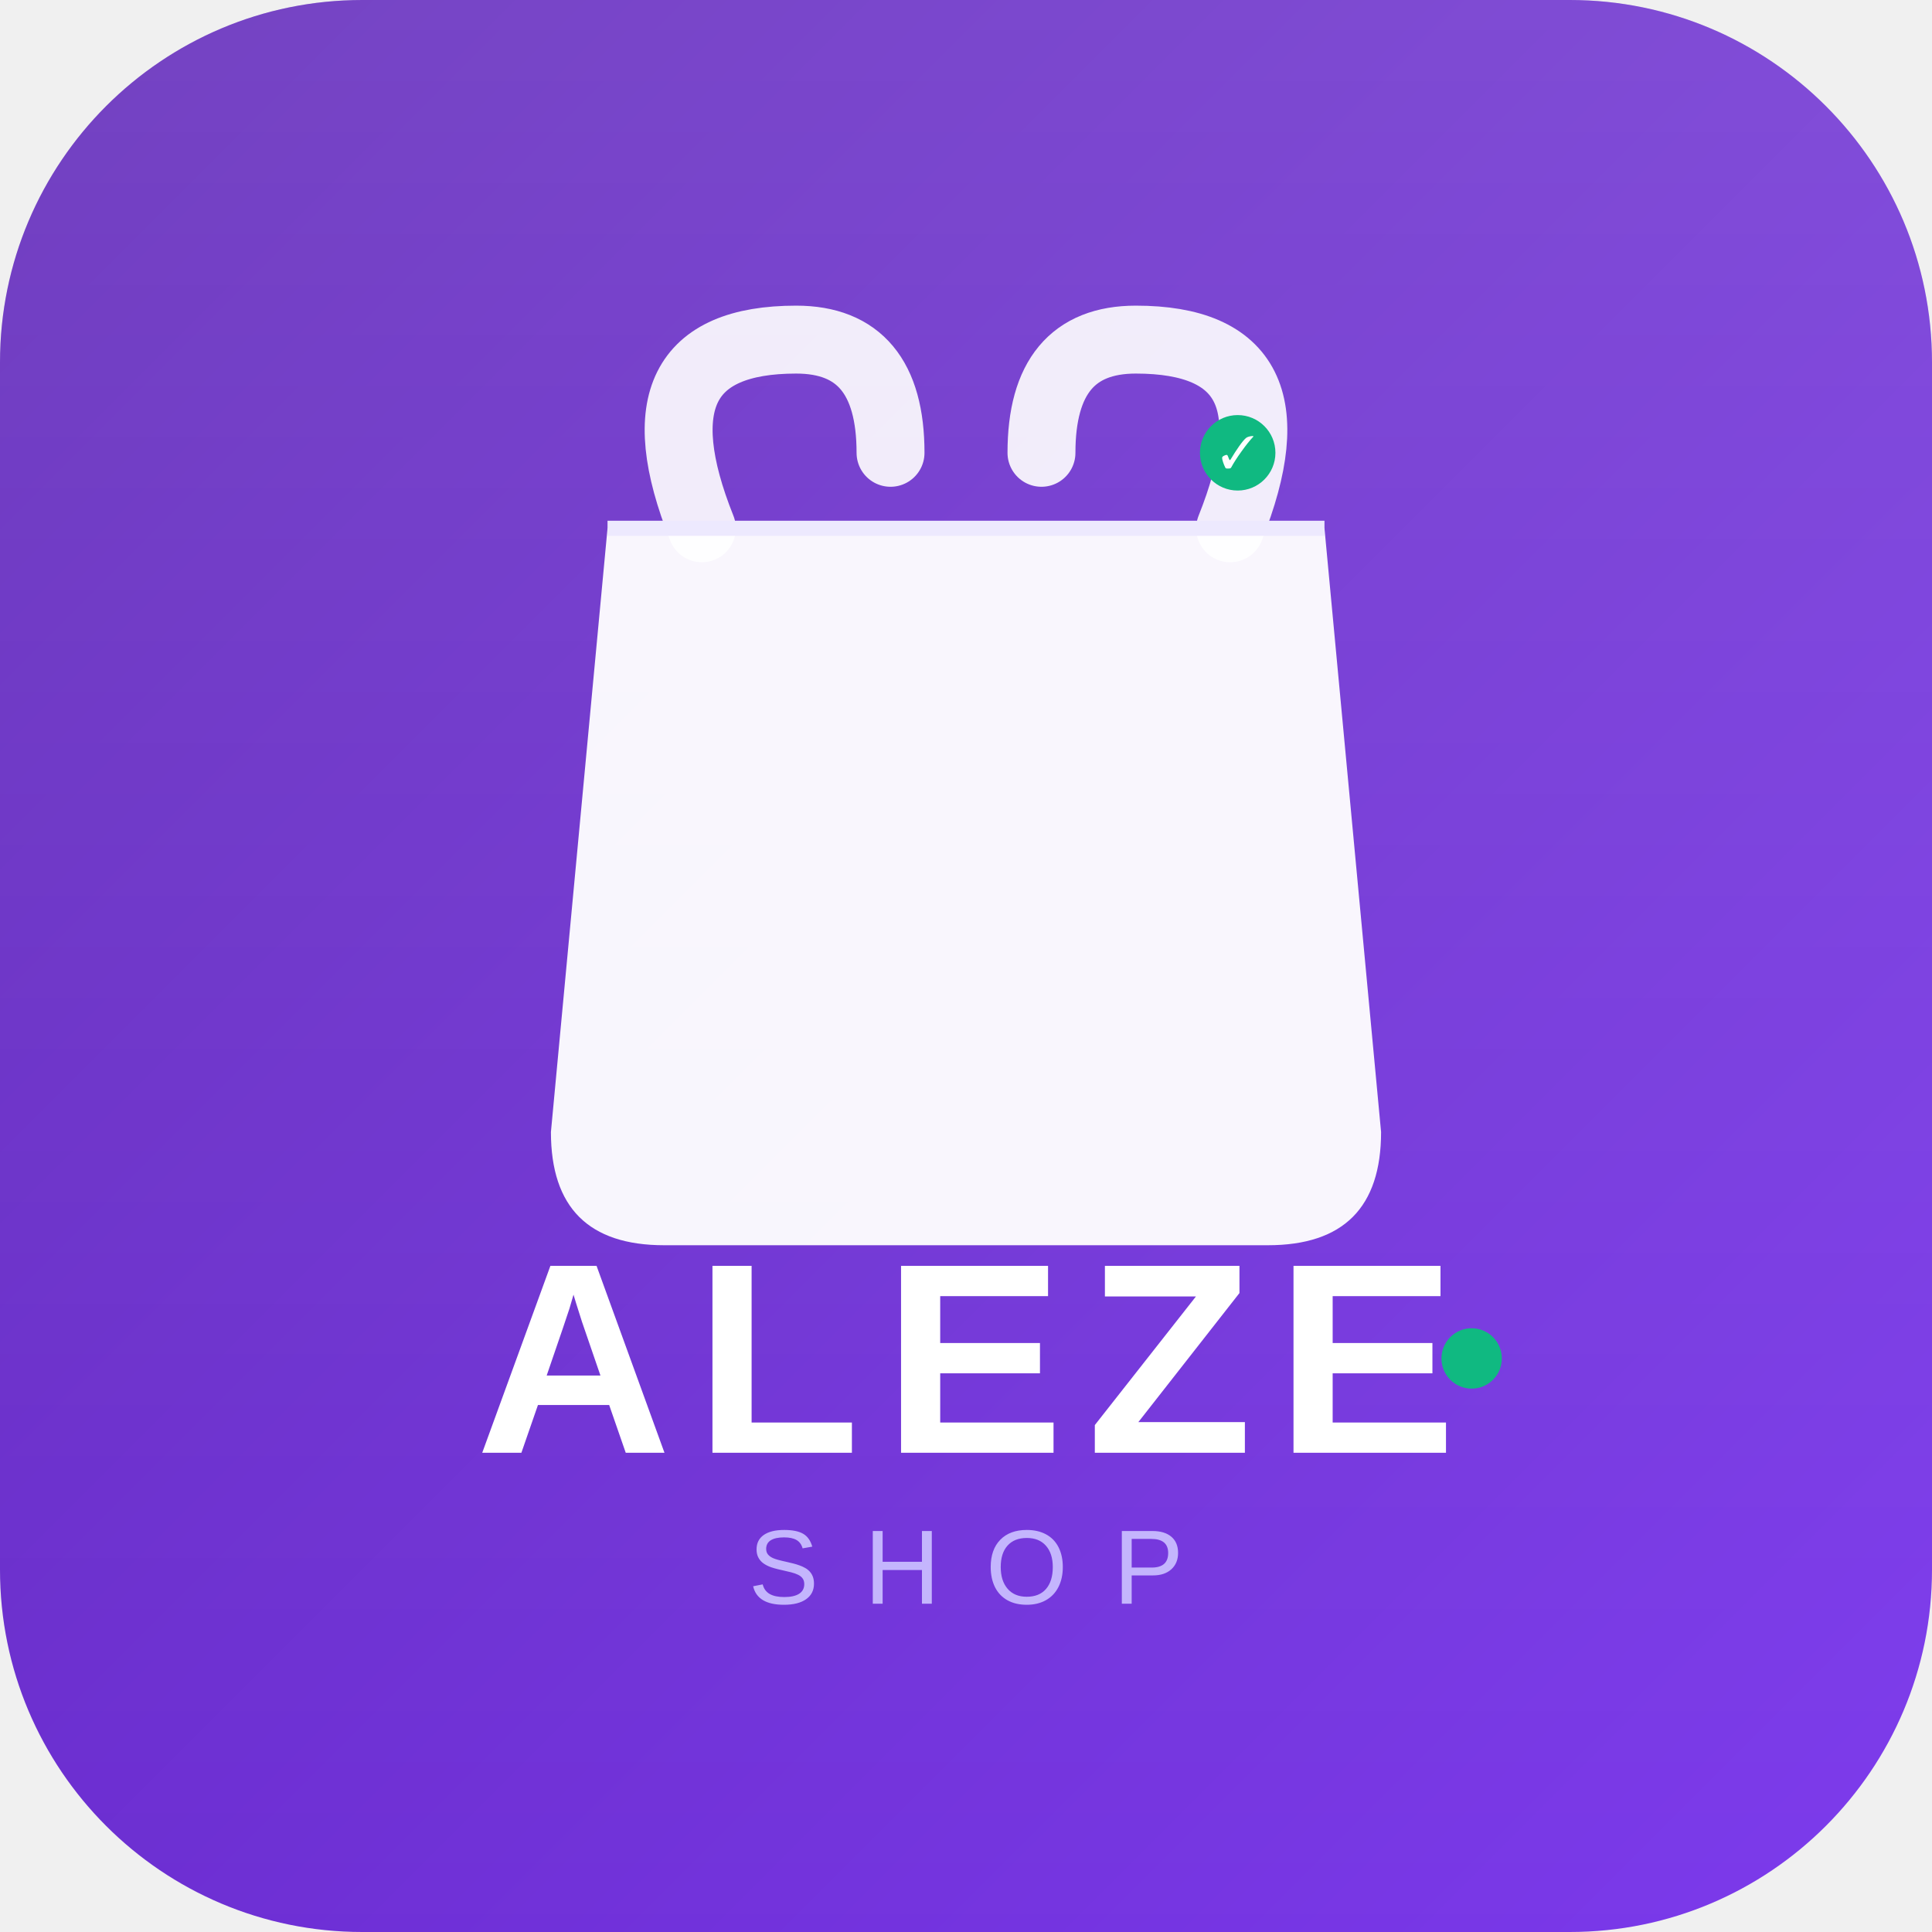
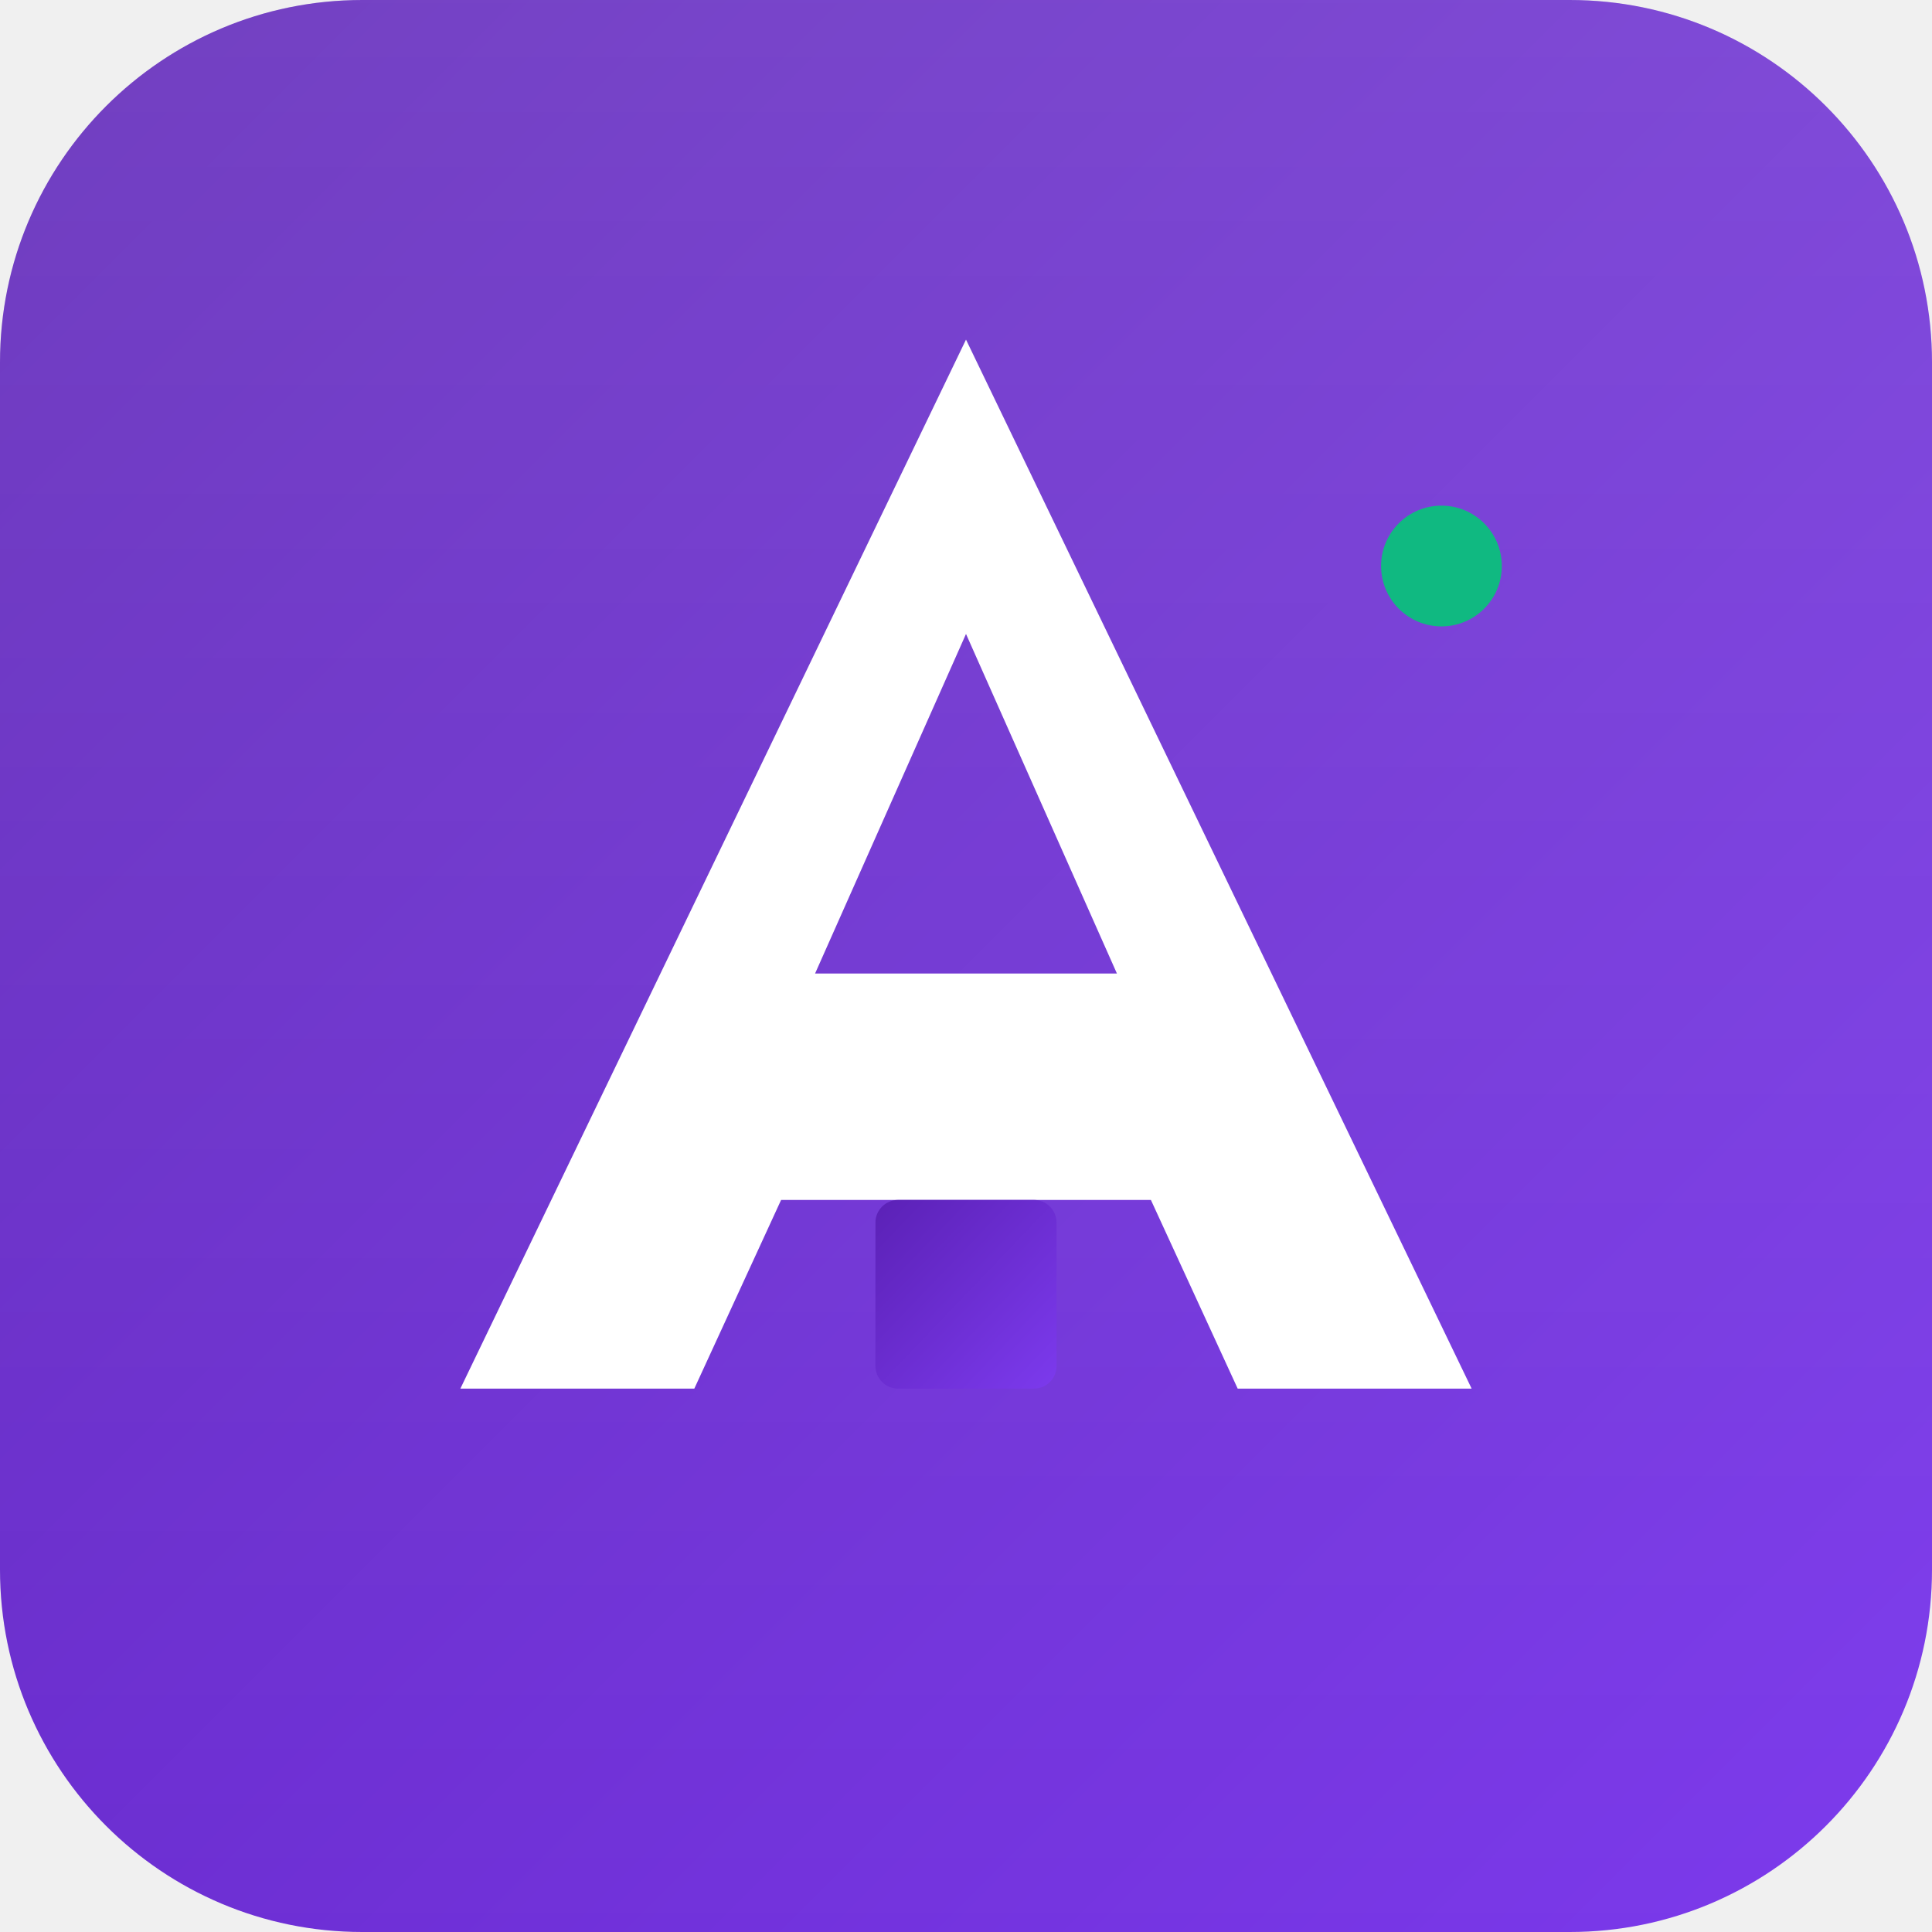
<svg xmlns="http://www.w3.org/2000/svg" viewBox="0 0 512 512">
  <defs>
    <linearGradient id="bg" x1="0%" y1="0%" x2="100%" y2="100%">
      <stop offset="0%" style="stop-color:#5B21B6" />
      <stop offset="100%" style="stop-color:#7C3AED" />
    </linearGradient>
    <linearGradient id="shine" x1="0%" y1="0%" x2="0%" y2="100%">
-       <stop offset="0%" style="stop-color:#ffffff;stop-opacity:0.15" />
+       <stop offset="0%" style="stop-color:#ffffff;stop-opacity:0.14" />
      <stop offset="100%" style="stop-color:#ffffff;stop-opacity:0" />
    </linearGradient>
  </defs>
  <rect width="512" height="512" rx="96" ry="96" fill="url(#bg)" />
  <rect width="512" height="512" rx="96" ry="96" fill="url(#shine)" />
-   <g transform="translate(256,220)">
-     <path d="M-70,-80 Q-90,-130 -45,-130 Q-20,-130 -20,-100" fill="none" stroke="white" stroke-width="18" stroke-linecap="round" opacity="0.9" />
-     <path d="M70,-80 Q90,-130 45,-130 Q20,-130 20,-100" fill="none" stroke="white" stroke-width="18" stroke-linecap="round" opacity="0.9" />
-     <path d="M-95,-80 L-110,80 Q-110,110 -80,110 L80,110 Q110,110 110,80 L95,-80 Z" fill="white" opacity="0.95" />
-     <path d="M-95,-80 L95,-80" fill="none" stroke="#EDE9FE" stroke-width="4" />
-     <g transform="translate(72,-100)">
-       <circle r="10" fill="#10B981" />
-       <text x="0" y="4" text-anchor="middle" font-size="12" fill="white" font-weight="bold">✓</text>
-     </g>
+   <g>
+     <path d="M256,90              L390,368              L328,368              L305,318              L207,318              L184,368              L122,368              Z              M256,168              L216,258              L296,258              Z" fill="white" fill-rule="evenodd" />
+     <rect x="232" y="318" width="48" height="50" rx="6" fill="url(#bg)" />
  </g>
-   <text x="256" y="385" text-anchor="middle" font-family="'Arial Black', 'Arial', sans-serif" font-size="72" font-weight="900" fill="white" letter-spacing="6" opacity="1">ALEZE</text>
-   <text x="256" y="425" text-anchor="middle" font-family="'Arial', sans-serif" font-size="28" font-weight="400" fill="#C4B5FD" letter-spacing="12">SHOP</text>
-   <circle cx="390" cy="360" r="8" fill="#10B981" />
+   <circle cx="382" cy="150" r="16" fill="#10B981" />
</svg>
